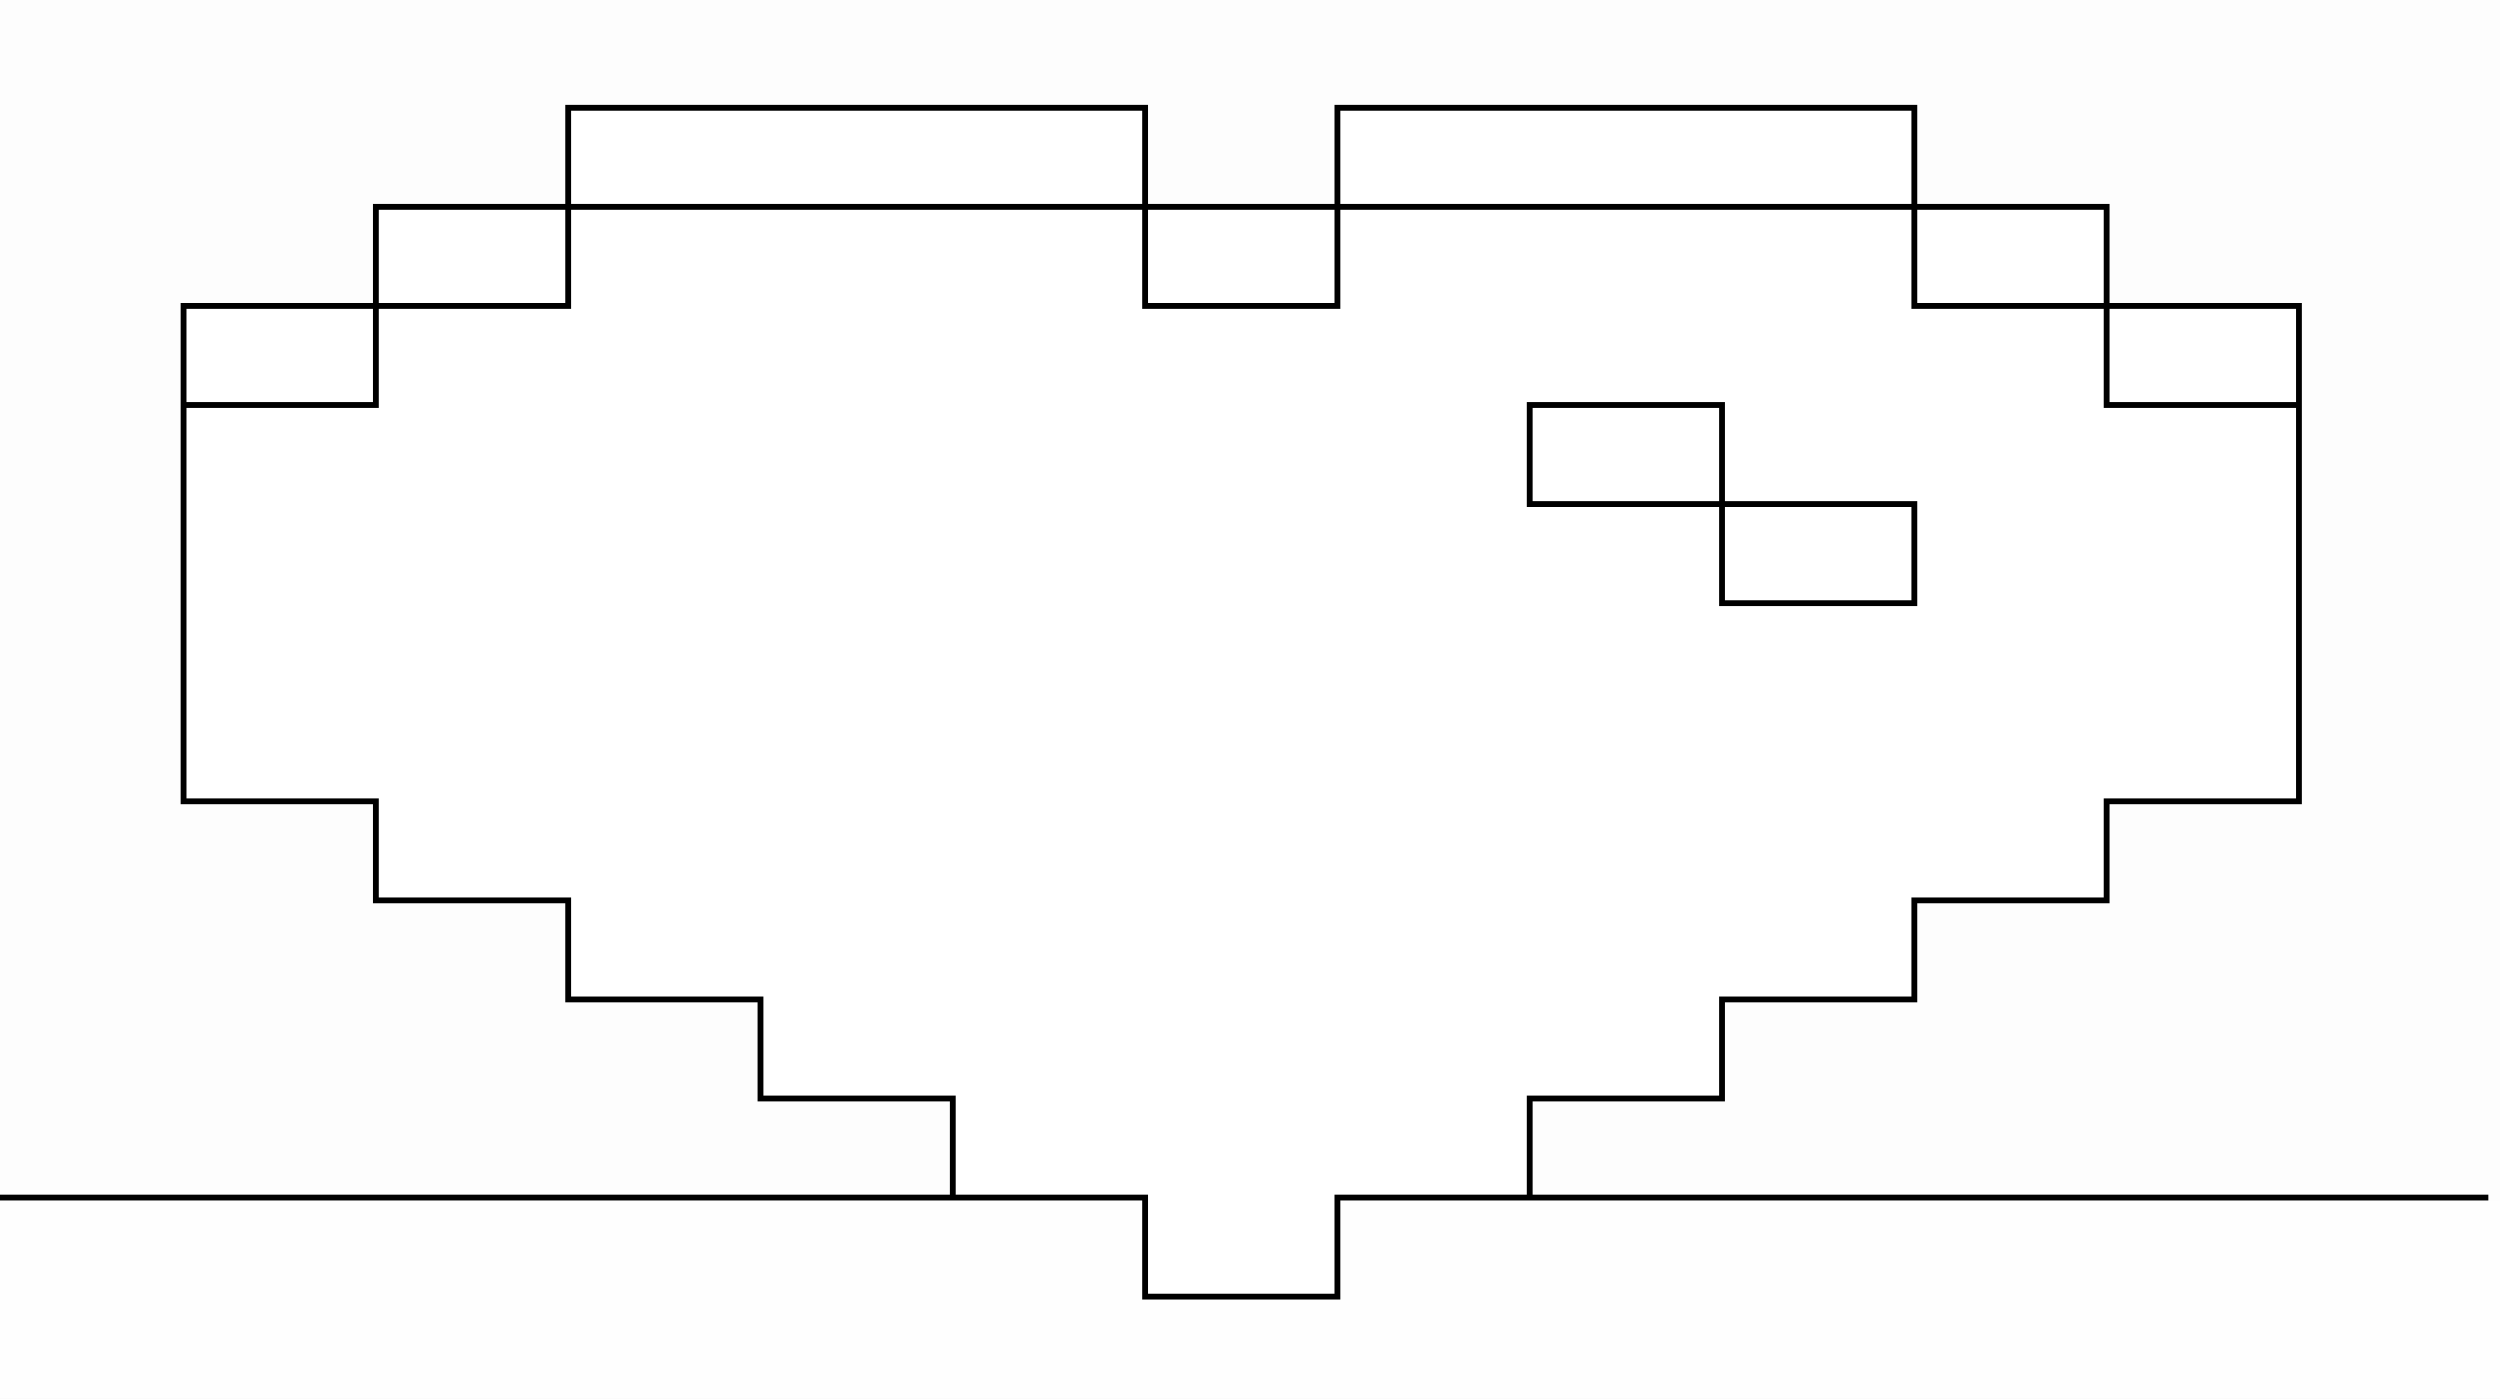
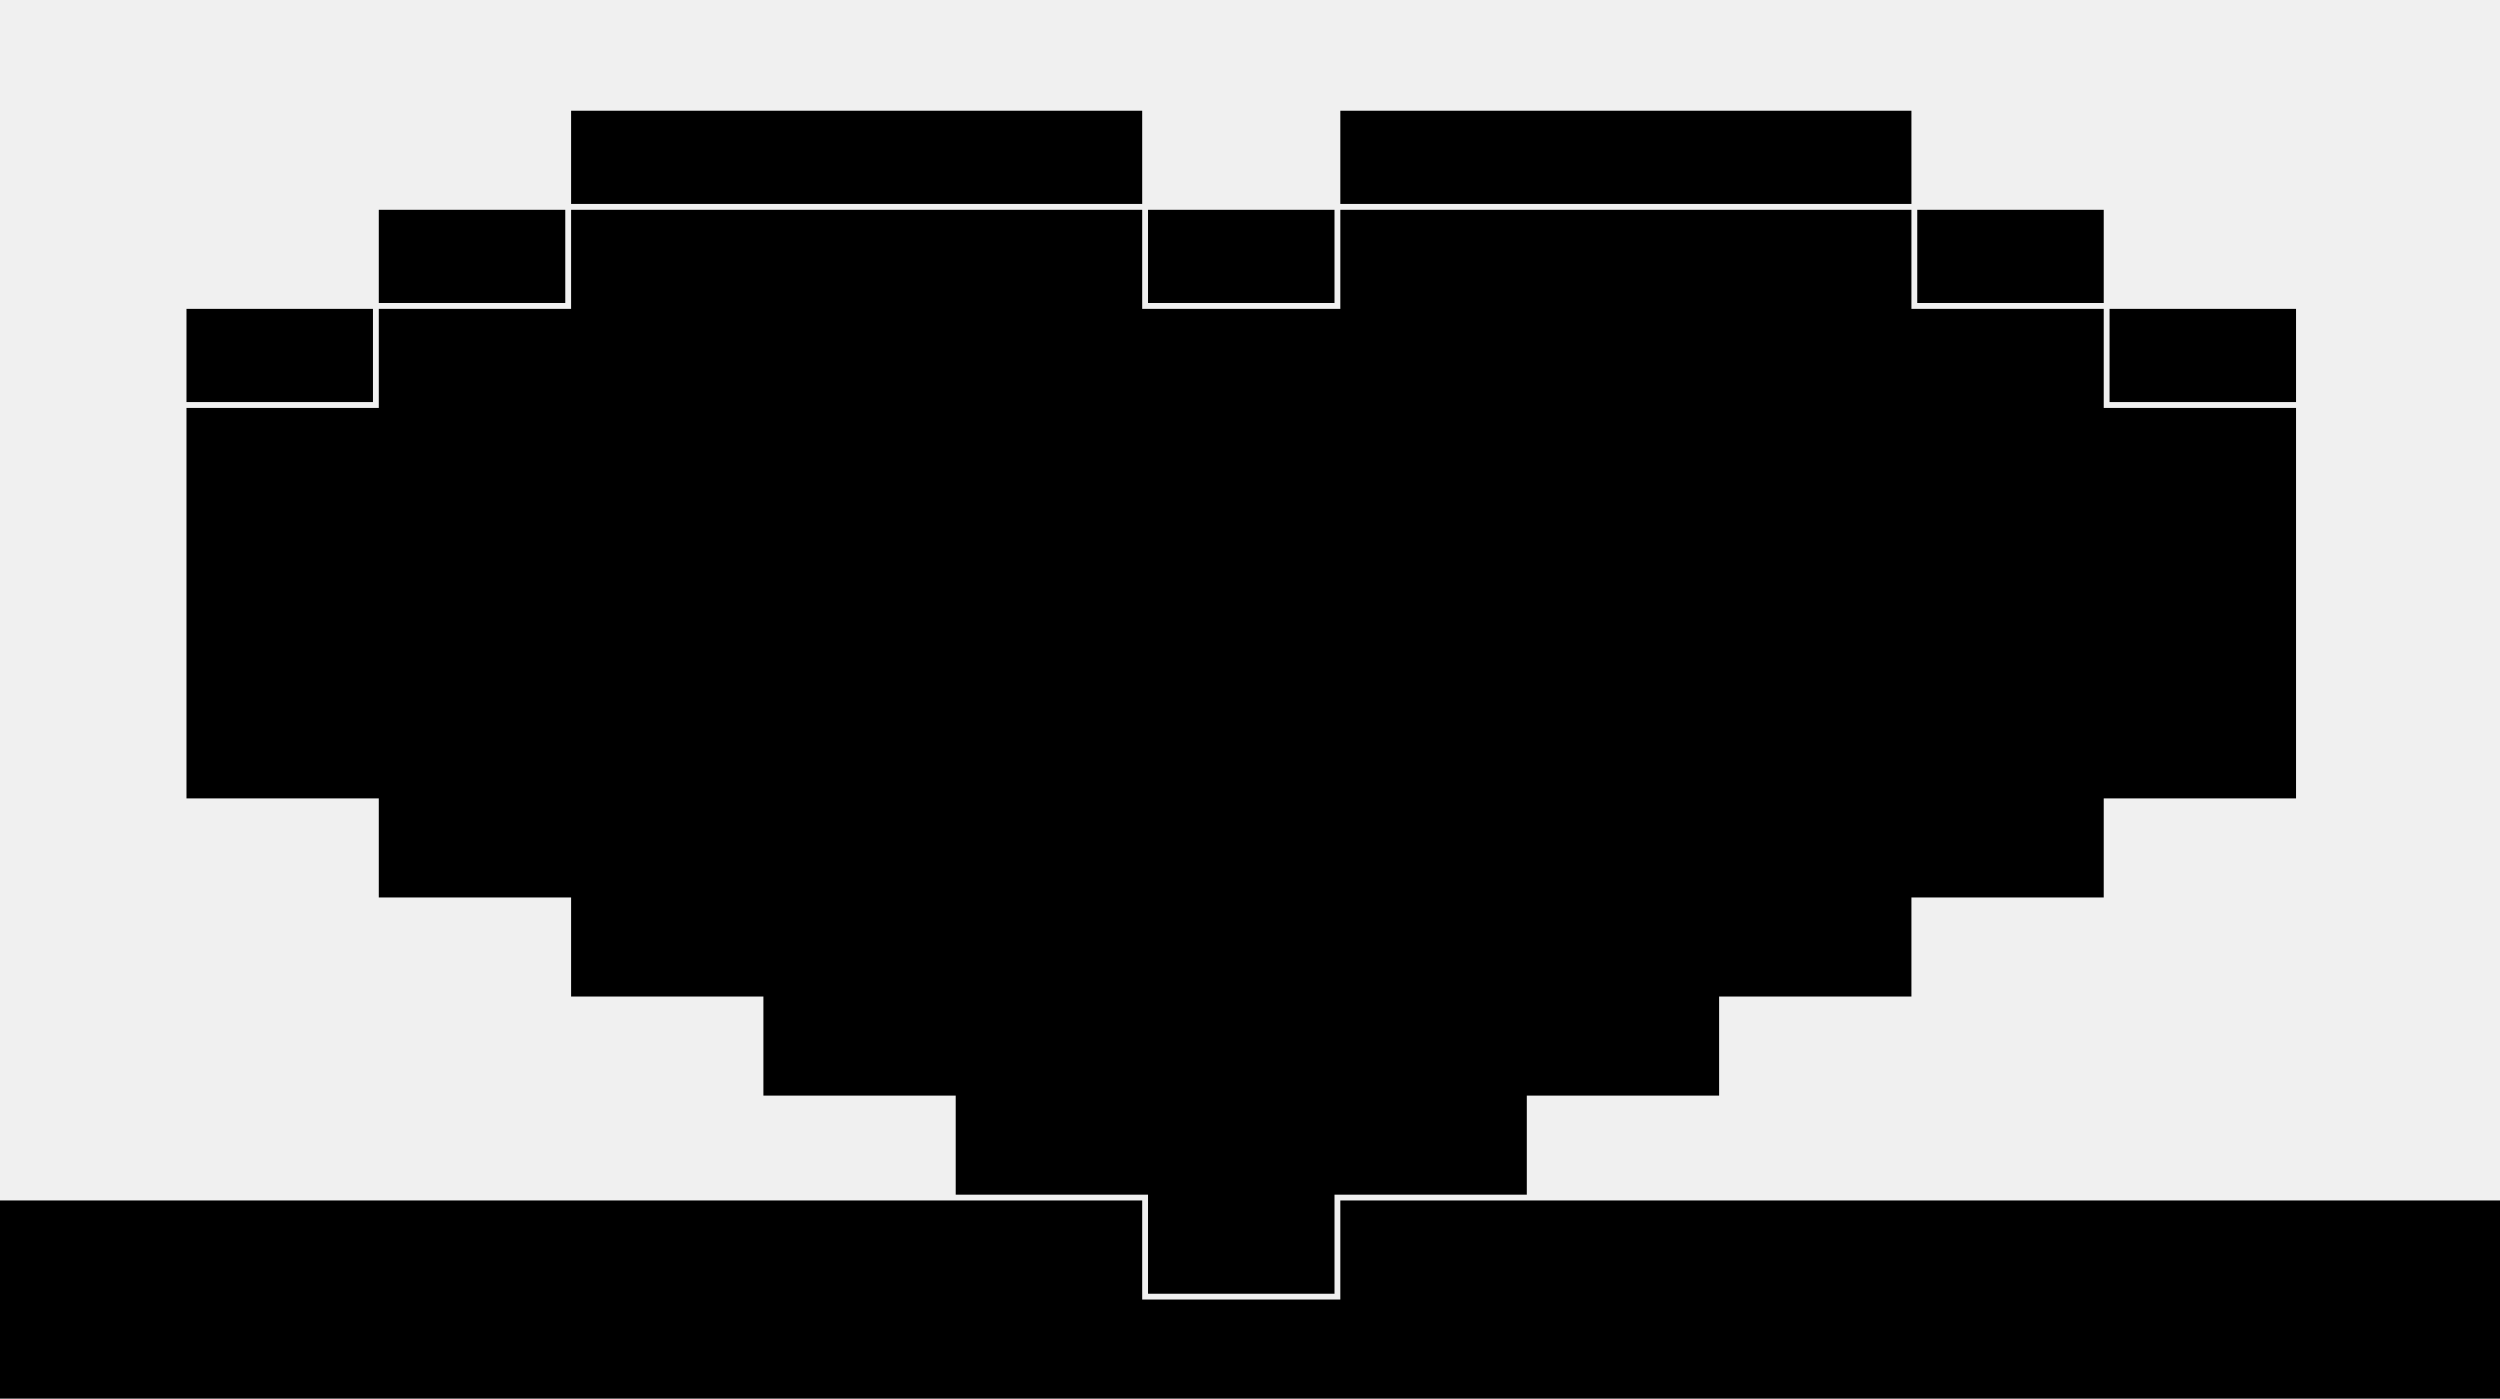
- <svg xmlns="http://www.w3.org/2000/svg" version="1.1" width="429" height="240">
-   <path d="M0 0 C141.57 0 283.14 0 429 0 C429 79.2 429 158.4 429 240 C287.43 240 145.86 240 0 240 C0 160.8 0 81.6 0 0 Z " fill="#FDFDFD" transform="translate(0,0)" />
-   <path d="M0 0 C32.34 0 64.68 0 98 0 C98 5.61 98 11.22 98 17 C109.22 17 120.44 17 132 17 C132 11.39 132 5.78 132 0 C164.34 0 196.68 0 230 0 C230 5.61 230 11.22 230 17 C240.89 17 251.78 17 263 17 C263 22.61 263 28.22 263 34 C273.89 34 284.78 34 296 34 C296 56.11 296 78.22 296 101 C285.11 101 274.22 101 263 101 C263 106.61 263 112.22 263 118 C252.11 118 241.22 118 230 118 C230 123.61 230 129.22 230 135 C219.11 135 208.22 135 197 135 C197 140.61 197 146.22 197 152 C186.11 152 175.22 152 164 152 C164 157.61 164 163.22 164 169 C153.11 169 142.22 169 131 169 C131 174.61 131 180.22 131 186 C120.44 186 109.88 186 99 186 C99 180.39 99 174.78 99 169 C88.11 169 77.22 169 66 169 C66 163.39 66 157.78 66 152 C55.11 152 44.22 152 33 152 C33 146.39 33 140.78 33 135 C22.11 135 11.22 135 0 135 C0 129.39 0 123.78 0 118 C-10.89 118 -21.78 118 -33 118 C-33 112.39 -33 106.78 -33 101 C-43.89 101 -54.78 101 -66 101 C-66 78.89 -66 56.78 -66 34 C-55.11 34 -44.22 34 -33 34 C-33 28.39 -33 22.78 -33 17 C-22.11 17 -11.22 17 0 17 C0 11.39 0 5.78 0 0 Z " fill="#FFFFFF" transform="translate(98,36)" />
-   <path d="M0 0 C64.68 0 129.36 0 196 0 C196 5.61 196 11.22 196 17 C207.22 17 218.44 17 230 17 C230 11.39 230 5.78 230 0 C295.67 0 361.34 0 429 0 C429 11.22 429 22.44 429 34 C287.43 34 145.86 34 0 34 C0 22.78 0 11.56 0 0 Z " fill="#FEFEFE" transform="translate(0,206)" />
-   <path d="M0 0 C33 0 66 0 100 0 C100 5.61 100 11.22 100 17 C110.56 17 121.12 17 132 17 C132 11.39 132 5.78 132 0 C165 0 198 0 232 0 C232 5.61 232 11.22 232 17 C242.89 17 253.78 17 265 17 C265 22.61 265 28.22 265 34 C275.89 34 286.78 34 298 34 C298 62.38 298 90.76 298 120 C287.11 120 276.22 120 265 120 C265 125.61 265 131.22 265 137 C254.11 137 243.22 137 232 137 C232 142.61 232 148.22 232 154 C221.11 154 210.22 154 199 154 C199 159.61 199 165.22 199 171 C188.11 171 177.22 171 166 171 C166 176.28 166 181.56 166 187 C220.12 187 274.24 187 330 187 C330 187.33 330 187.66 330 188 C264.99 188 199.98 188 133 188 C133 193.61 133 199.22 133 205 C121.78 205 110.56 205 99 205 C99 199.39 99 193.78 99 188 C34.32 188 -30.36 188 -97 188 C-97 187.67 -97 187.34 -97 187 C-43.21 187 10.58 187 66 187 C66 181.72 66 176.44 66 171 C55.11 171 44.22 171 33 171 C33 165.39 33 159.78 33 154 C22.11 154 11.22 154 0 154 C0 148.39 0 142.78 0 137 C-10.89 137 -21.78 137 -33 137 C-33 131.39 -33 125.78 -33 120 C-43.89 120 -54.78 120 -66 120 C-66 91.62 -66 63.24 -66 34 C-55.11 34 -44.22 34 -33 34 C-33 28.39 -33 22.78 -33 17 C-22.11 17 -11.22 17 0 17 C0 11.39 0 5.78 0 0 Z M1 18 C1 23.61 1 29.22 1 35 C-9.89 35 -20.78 35 -32 35 C-32 40.61 -32 46.22 -32 52 C-42.89 52 -53.78 52 -65 52 C-65 74.11 -65 96.22 -65 119 C-54.11 119 -43.22 119 -32 119 C-32 124.61 -32 130.22 -32 136 C-21.11 136 -10.22 136 1 136 C1 141.61 1 147.22 1 153 C11.89 153 22.78 153 34 153 C34 158.61 34 164.22 34 170 C44.89 170 55.78 170 67 170 C67 175.61 67 181.22 67 187 C77.89 187 88.78 187 100 187 C100 192.61 100 198.22 100 204 C110.56 204 121.12 204 132 204 C132 198.39 132 192.78 132 187 C142.89 187 153.78 187 165 187 C165 181.39 165 175.78 165 170 C175.89 170 186.78 170 198 170 C198 164.39 198 158.78 198 153 C208.89 153 219.78 153 231 153 C231 147.39 231 141.78 231 136 C241.89 136 252.78 136 264 136 C264 130.39 264 124.78 264 119 C274.89 119 285.78 119 297 119 C297 96.89 297 74.78 297 52 C286.11 52 275.22 52 264 52 C264 46.39 264 40.78 264 35 C253.11 35 242.22 35 231 35 C231 29.39 231 23.78 231 18 C198.66 18 166.32 18 133 18 C133 23.61 133 29.22 133 35 C121.78 35 110.56 35 99 35 C99 29.39 99 23.78 99 18 C66.66 18 34.32 18 1 18 Z " fill="#000000" transform="translate(97,18)" />
-   <path d="M0 0 C32.34 0 64.68 0 98 0 C98 5.28 98 10.56 98 16 C65.66 16 33.32 16 0 16 C0 10.72 0 5.44 0 0 Z " fill="#FFFFFF" transform="translate(230,19)" />
-   <path d="M0 0 C32.34 0 64.68 0 98 0 C98 5.28 98 10.56 98 16 C65.66 16 33.32 16 0 16 C0 10.72 0 5.44 0 0 Z " fill="#FFFFFF" transform="translate(98,19)" />
-   <path d="M0 0 C10.56 0 21.12 0 32 0 C32 5.28 32 10.56 32 16 C21.44 16 10.88 16 0 16 C0 10.72 0 5.44 0 0 Z " fill="#FFFFFF" transform="translate(362,53)" />
-   <path d="M0 0 C10.56 0 21.12 0 32 0 C32 5.28 32 10.56 32 16 C21.44 16 10.88 16 0 16 C0 10.72 0 5.44 0 0 Z " fill="#FFFFFF" transform="translate(32,53)" />
-   <path d="M0 0 C10.56 0 21.12 0 32 0 C32 5.28 32 10.56 32 16 C21.44 16 10.88 16 0 16 C0 10.72 0 5.44 0 0 Z " fill="#FFFFFF" transform="translate(329,36)" />
-   <path d="M0 0 C10.56 0 21.12 0 32 0 C32 5.28 32 10.56 32 16 C21.44 16 10.88 16 0 16 C0 10.72 0 5.44 0 0 Z " fill="#FFFFFF" transform="translate(197,36)" />
-   <path d="M0 0 C10.56 0 21.12 0 32 0 C32 5.28 32 10.56 32 16 C21.44 16 10.88 16 0 16 C0 10.72 0 5.44 0 0 Z " fill="#FFFFFF" transform="translate(65,36)" />
-   <path d="M0 0 C11.22 0 22.44 0 34 0 C34 5.61 34 11.22 34 17 C44.89 17 55.78 17 67 17 C67 22.94 67 28.88 67 35 C55.78 35 44.56 35 33 35 C33 29.39 33 23.78 33 18 C22.11 18 11.22 18 0 18 C0 12.06 0 6.12 0 0 Z M1 1 C1 6.28 1 11.56 1 17 C11.56 17 22.12 17 33 17 C33 11.72 33 6.44 33 1 C22.44 1 11.88 1 1 1 Z M34 18 C34 23.28 34 28.56 34 34 C44.56 34 55.12 34 66 34 C66 28.72 66 23.44 66 18 C55.44 18 44.88 18 34 18 Z " fill="#000000" transform="translate(262,69)" />
+ <svg xmlns="http://www.w3.org/2000/svg" version="1.1" width="429" height="240" id="svg26">
+   <defs id="defs30" />
+   <path d="m 1,18 c 0,5.61 0,11.22 0,17 -10.89,0 -21.78,0 -33,0 0,5.61 0,11.22 0,17 -10.89,0 -21.78,0 -33,0 0,22.11 0,44.22 0,67 10.89,0 21.78,0 33,0 0,5.61 0,11.22 0,17 10.89,0 21.78,0 33,0 0,5.61 0,11.22 0,17 10.89,0 21.78,0 33,0 0,5.61 0,11.22 0,17 10.89,0 21.78,0 33,0 0,5.61 0,11.22 0,17 10.89,0 21.78,0 33,0 0,5.61 0,11.22 0,17 10.56,0 21.12,0 32,0 0,-5.61 0,-11.22 0,-17 10.89,0 21.78,0 33,0 0,-5.61 0,-11.22 0,-17 10.89,0 21.78,0 33,0 0,-5.61 0,-11.22 0,-17 10.89,0 21.78,0 33,0 0,-5.61 0,-11.22 0,-17 10.89,0 21.78,0 33,0 0,-5.61 0,-11.22 0,-17 10.89,0 21.78,0 33,0 0,-22.11 0,-44.22 0,-67 -10.89,0 -21.78,0 -33,0 0,-5.61 0,-11.22 0,-17 -10.89,0 -21.78,0 -33,0 0,-5.61 0,-11.22 0,-17 -32.34,0 -64.68,0 -98,0 0,5.61 0,11.22 0,17 -11.22,0 -22.44,0 -34,0 0,-5.61 0,-11.22 0,-17 -32.34,0 -64.68,0 -98,0 z" transform="translate(97,18)" id="path315" />
+   <path d="m 0,0 c 64.68,0 129.36,0 196,0 0,5.61 0,11.22 0,17 11.22,0 22.44,0 34,0 0,-5.61 0,-11.22 0,-17 65.67,0 131.34,0 199,0 0,11.22 0,22.44 0,34 C 287.43,34 145.86,34 0,34 0,22.78 0,11.56 0,0 Z" transform="translate(0,206)" id="path6" style="display:inline" />
+   <path d="m 0,0 c 32.34,0 64.68,0 98,0 0,5.28 0,10.56 0,16 C 65.66,16 33.32,16 0,16 0,10.72 0,5.44 0,0 Z" transform="translate(230,19)" id="path10" />
+   <path d="m 0,0 c 32.34,0 64.68,0 98,0 0,5.28 0,10.56 0,16 C 65.66,16 33.32,16 0,16 0,10.72 0,5.44 0,0 Z" transform="translate(98,19)" id="path12" />
+   <path d="m 0,0 c 10.56,0 21.12,0 32,0 0,5.28 0,10.56 0,16 C 21.44,16 10.88,16 0,16 0,10.72 0,5.44 0,0 Z" transform="translate(362,53)" id="path14" />
+   <path d="m 0,0 c 10.56,0 21.12,0 32,0 0,5.28 0,10.56 0,16 C 21.44,16 10.88,16 0,16 0,10.72 0,5.44 0,0 Z" transform="translate(32,53)" id="path16" />
+   <path d="m 0,0 c 10.56,0 21.12,0 32,0 0,5.28 0,10.56 0,16 C 21.44,16 10.88,16 0,16 0,10.72 0,5.44 0,0 Z" transform="translate(329,36)" id="path18" />
+   <path d="m 0,0 c 10.56,0 21.12,0 32,0 0,5.28 0,10.56 0,16 C 21.44,16 10.88,16 0,16 0,10.72 0,5.44 0,0 Z" transform="translate(197,36)" id="path20" />
+   <g id="layer1">
+     <path d="m 1,1 c 0,5.28 0,10.56 0,16 10.56,0 21.12,0 32,0 C 33,11.72 33,6.44 33,1 22.44,1 11.88,1 1,1 Z" transform="translate(262,69)" id="path319" />
+     <path d="m 34,18 c 0,5.28 0,10.56 0,16 10.56,0 21.12,0 32,0 0,-5.28 0,-10.56 0,-16 -10.56,0 -21.12,0 -32,0 z" transform="translate(262,69)" id="path321" />
+     <path d="m 0,0 c 10.56,0 21.12,0 32,0 0,5.28 0,10.56 0,16 C 21.44,16 10.88,16 0,16 0,10.72 0,5.44 0,0 Z" transform="translate(65,36)" id="path22" />
+     <path d="m 0,0 c 11.22,0 22.44,0 34,0 0,5.61 0,11.22 0,17 10.89,0 21.78,0 33,0 0,5.94 0,11.88 0,18 -11.22,0 -22.44,0 -34,0 0,-5.61 0,-11.22 0,-17 C 22.11,18 11.22,18 0,18 0,12.06 0,6.12 0,0 Z" transform="translate(262,69)" id="path24" />
+   </g>
+   <g id="layer2" style="display:none">
+     <path d="m 0,0 c 33,0 66,0 100,0 0,5.61 0,11.22 0,17 10.56,0 21.12,0 32,0 0,-5.61 0,-11.22 0,-17 33,0 66,0 100,0 0,5.61 0,11.22 0,17 10.89,0 21.78,0 33,0 0,5.61 0,11.22 0,17 10.89,0 21.78,0 33,0 0,28.38 0,56.76 0,86 -10.89,0 -21.78,0 -33,0 0,5.61 0,11.22 0,17 -10.89,0 -21.78,0 -33,0 0,5.61 0,11.22 0,17 -10.89,0 -21.78,0 -33,0 0,5.61 0,11.22 0,17 -10.89,0 -21.78,0 -33,0 0,5.28 0,10.56 0,16 54.12,0 108.24,0 164,0 0,0.33 0,0.66 0,1 -65.01,0 -130.02,0 -197,0 0,5.61 0,11.22 0,17 -11.22,0 -22.44,0 -34,0 0,-5.61 0,-11.22 0,-17 -64.68,0 -129.36,0 -196,0 0,-0.33 0,-0.66 0,-1 53.79,0 107.58,0 163,0 0,-5.28 0,-10.56 0,-16 -10.89,0 -21.78,0 -33,0 0,-5.61 0,-11.22 0,-17 -10.89,0 -21.78,0 -33,0 0,-5.61 0,-11.22 0,-17 -10.89,0 -21.78,0 -33,0 0,-5.61 0,-11.22 0,-17 -10.89,0 -21.78,0 -33,0 0,-28.38 0,-56.76 0,-86 10.89,0 21.78,0 33,0 0,-5.61 0,-11.22 0,-17 10.89,0 21.78,0 33,0 C 0,11.39 0,5.78 0,0 Z" transform="translate(97,18)" id="path8" />
+     <path d="m 0,0 c 32.34,0 64.68,0 98,0 0,5.61 0,11.22 0,17 11.22,0 22.44,0 34,0 0,-5.61 0,-11.22 0,-17 32.34,0 64.68,0 98,0 0,5.61 0,11.22 0,17 10.89,0 21.78,0 33,0 0,5.61 0,11.22 0,17 10.89,0 21.78,0 33,0 0,22.11 0,44.22 0,67 -10.89,0 -21.78,0 -33,0 0,5.61 0,11.22 0,17 -10.89,0 -21.78,0 -33,0 0,5.61 0,11.22 0,17 -10.89,0 -21.78,0 -33,0 0,5.61 0,11.22 0,17 -10.89,0 -21.78,0 -33,0 0,5.61 0,11.22 0,17 -10.89,0 -21.78,0 -33,0 0,5.61 0,11.22 0,17 -10.56,0 -21.12,0 -32,0 0,-5.61 0,-11.22 0,-17 -10.89,0 -21.78,0 -33,0 0,-5.61 0,-11.22 0,-17 -10.89,0 -21.78,0 -33,0 0,-5.61 0,-11.22 0,-17 -10.89,0 -21.78,0 -33,0 0,-5.61 0,-11.22 0,-17 -10.89,0 -21.78,0 -33,0 0,-5.61 0,-11.22 0,-17 -10.89,0 -21.78,0 -33,0 0,-22.11 0,-44.22 0,-67 10.89,0 21.78,0 33,0 0,-5.61 0,-11.22 0,-17 10.89,0 21.78,0 33,0 C 0,11.39 0,5.78 0,0 Z" transform="translate(98,36)" id="path4" />
+     <path d="m 0,0 c 141.57,0 283.14,0 429,0 0,79.2 0,158.4 0,240 -141.57,0 -283.14,0 -429,0 C 0,160.8 0,81.6 0,0 Z" id="path2" />
+   </g>
</svg>
